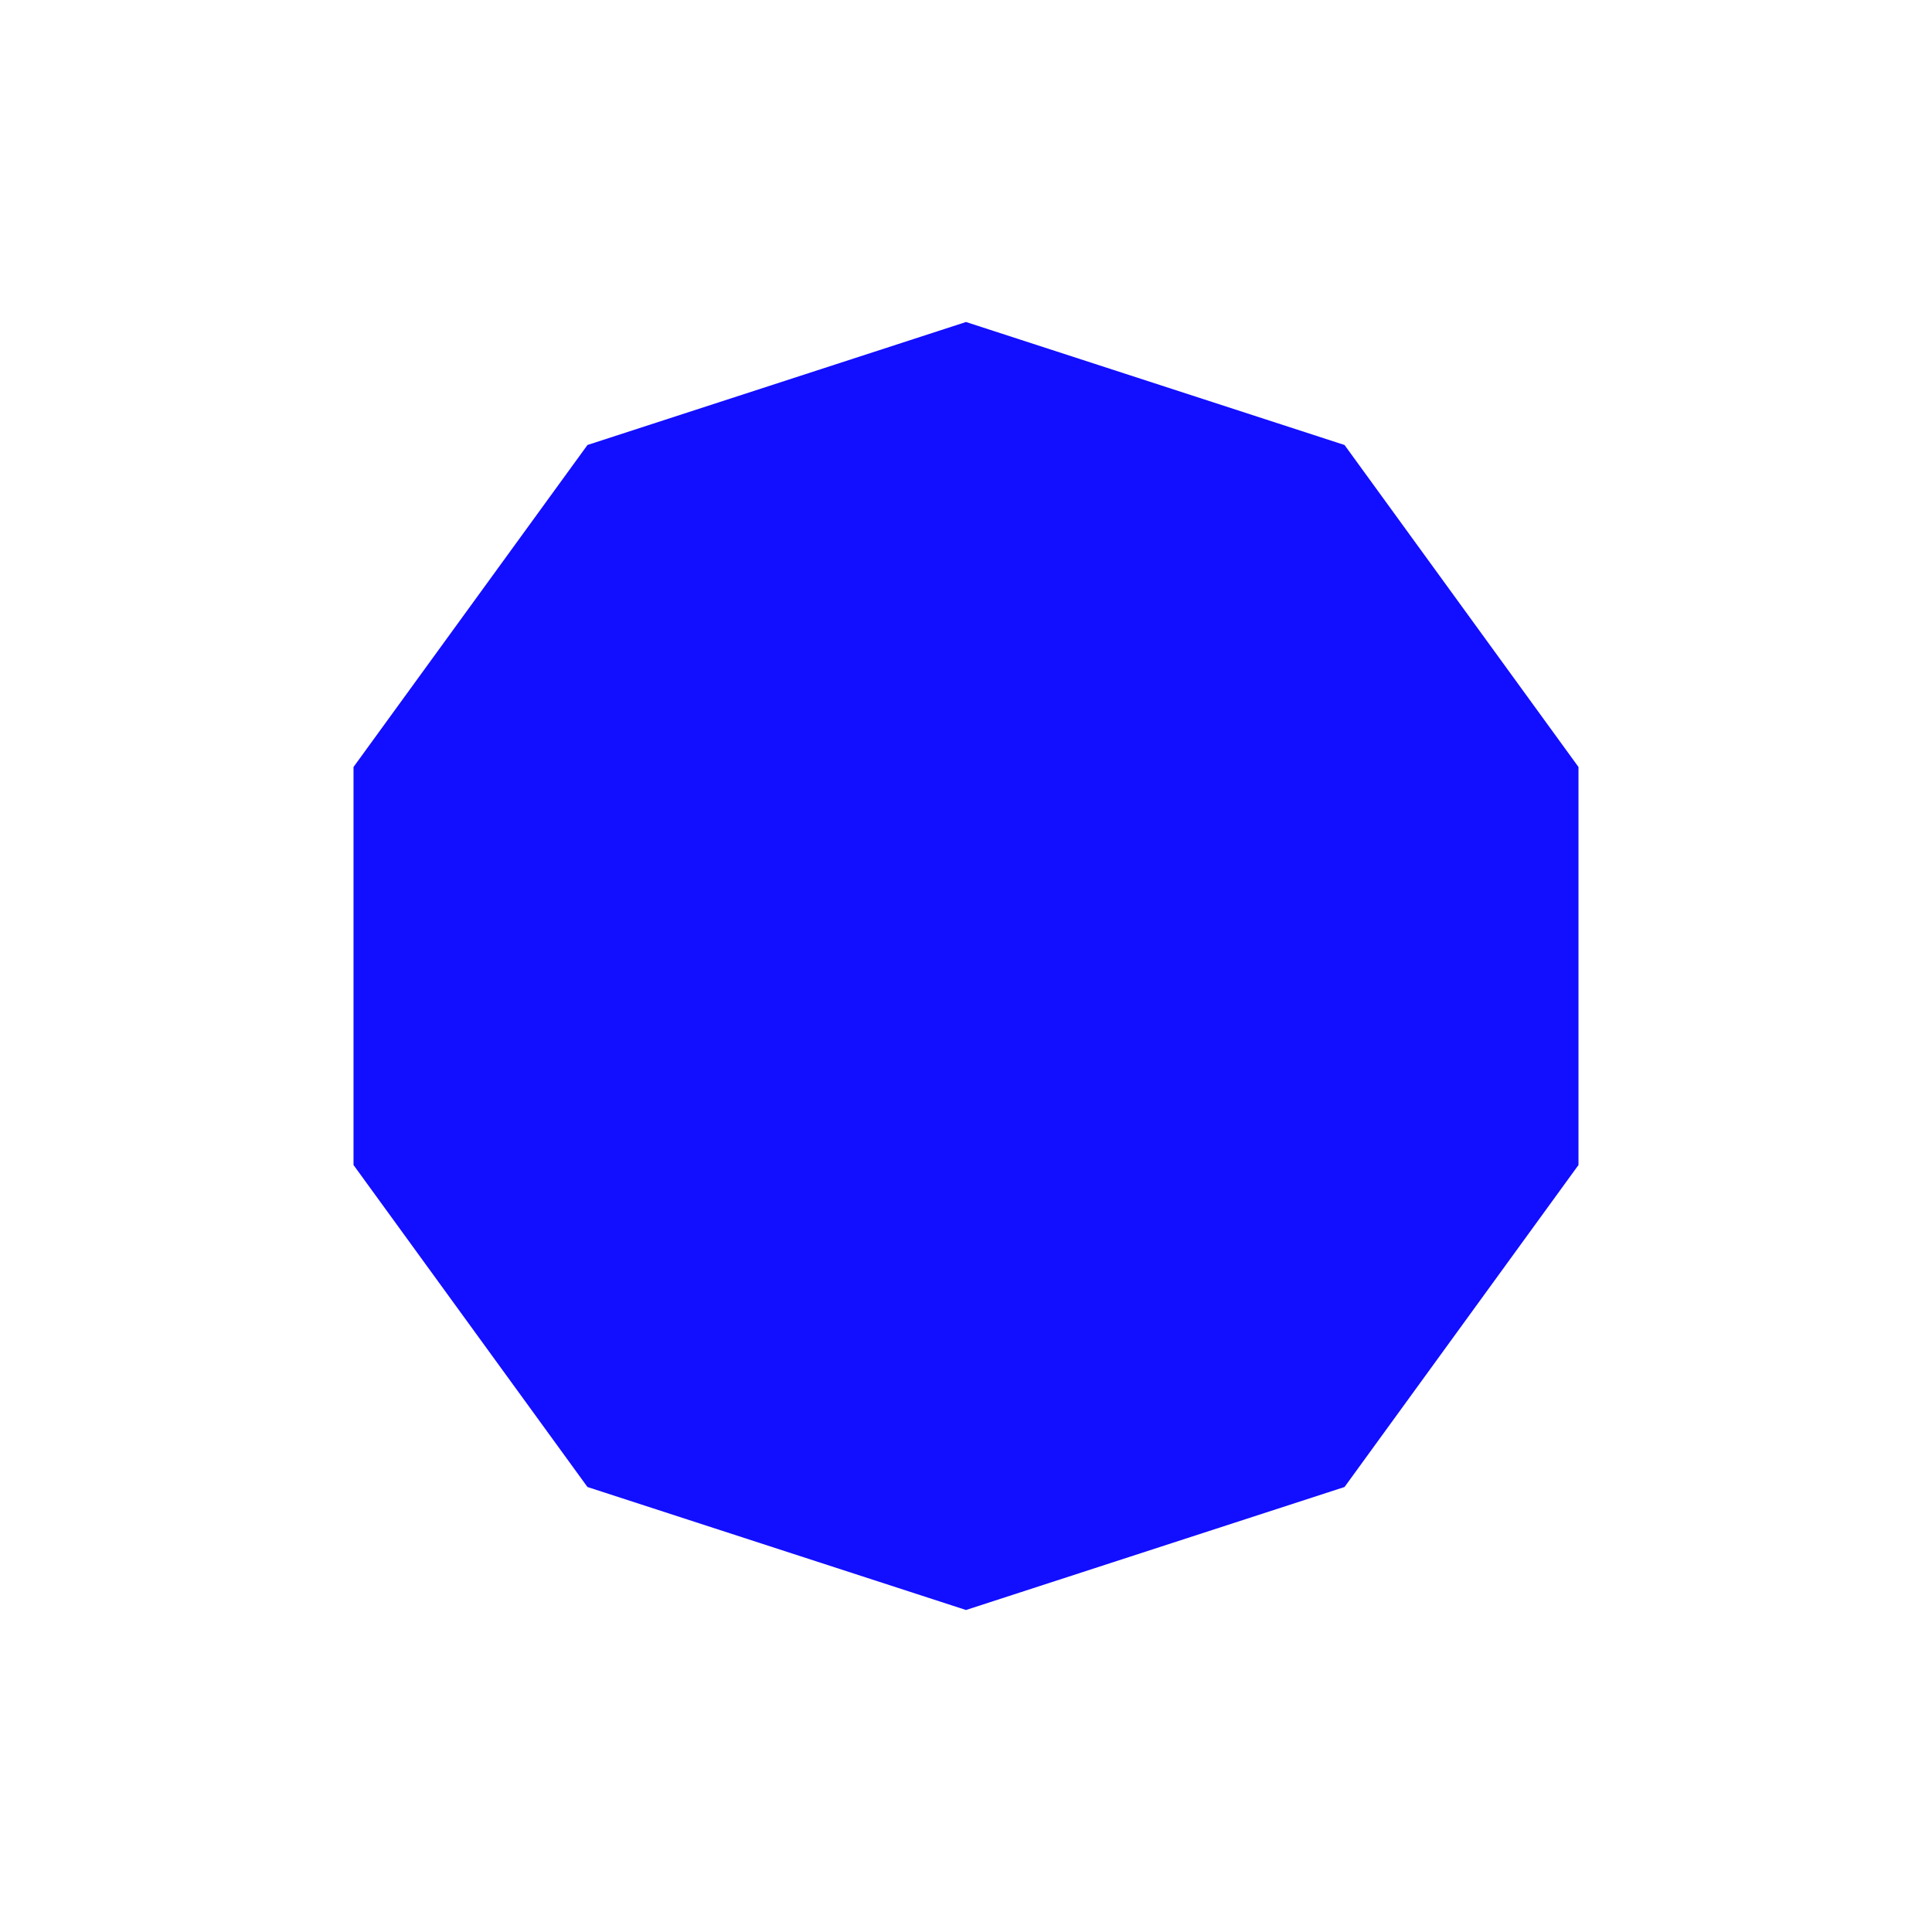
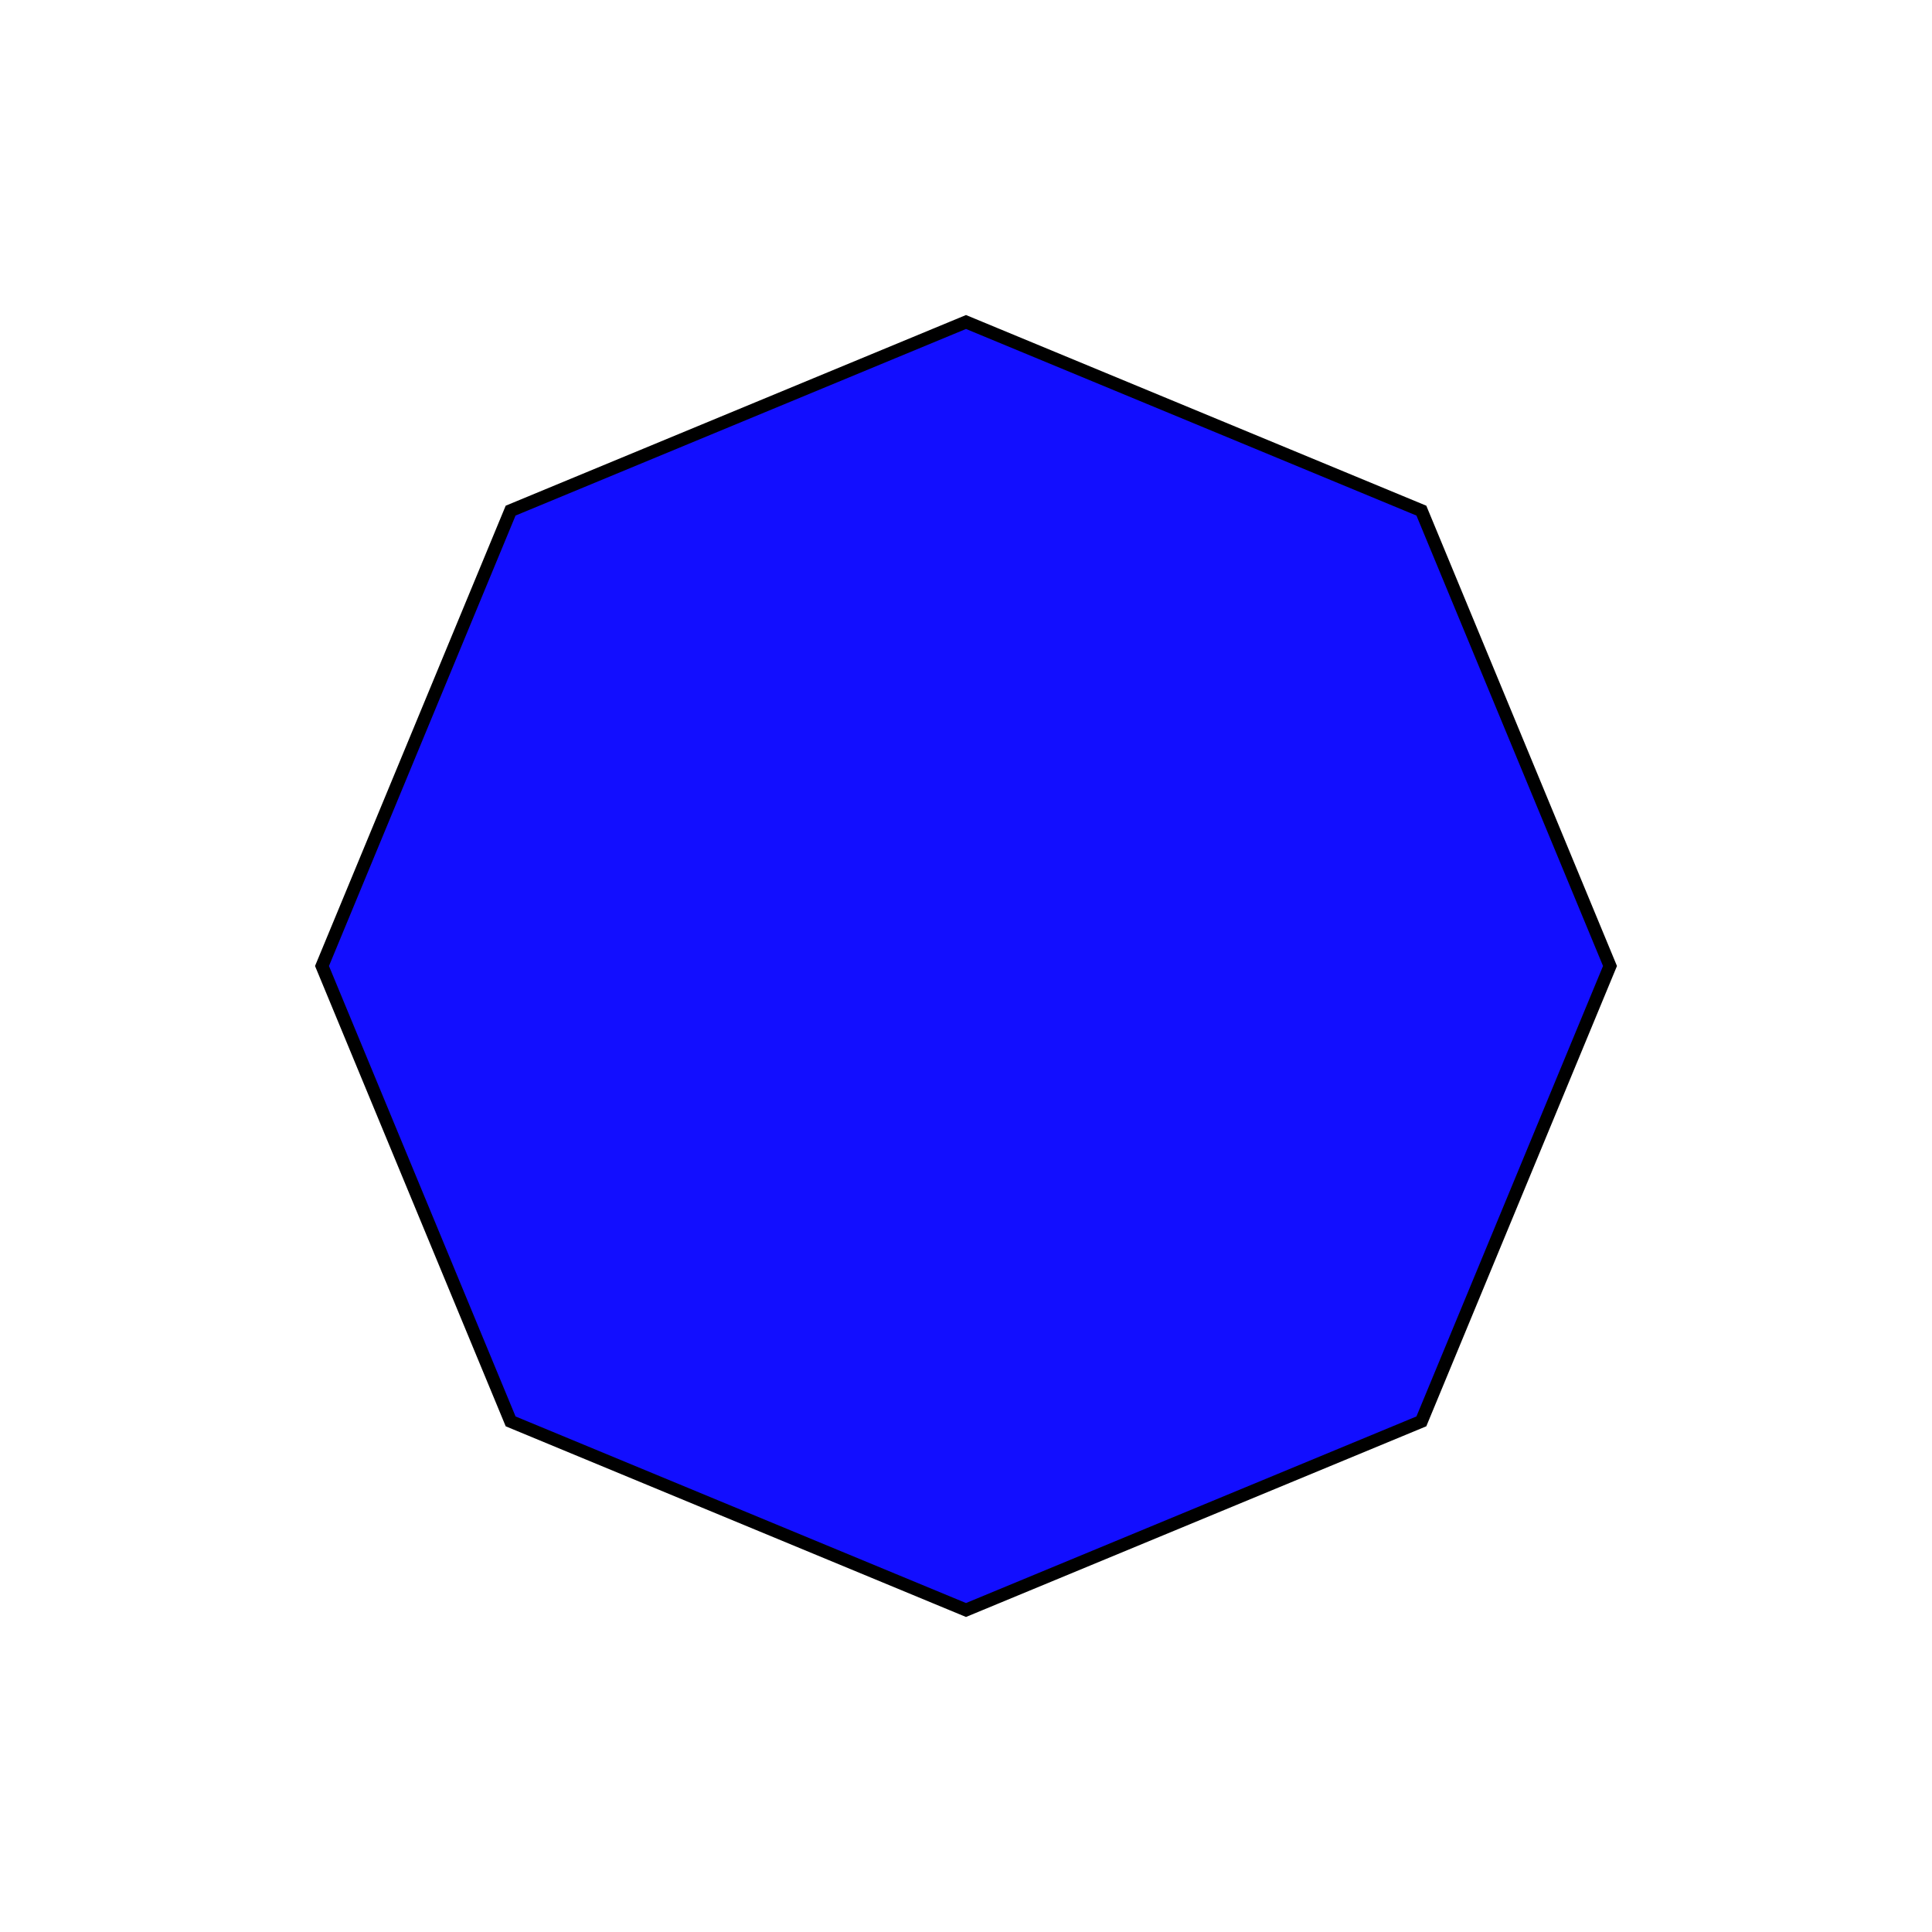
- <svg xmlns="http://www.w3.org/2000/svg" width="150" height="150" id="svg">
-   <polygon id="poly" points="45.611,34.549 27.447,59.549 27.447,90.451 45.611,115.451 75,125 104.389,115.451 122.553,90.451 122.553,59.549 104.389,34.549 75,25 " fill="#120eff" />
+ <svg xmlns="http://www.w3.org/2000/svg" width="150" height="150" id="svg" version="1.1">
+   <defs id="defs6308" />
+   <polygon id="poly" points="39.645,39.645 25,75 39.645,110.355 75,125 110.355,110.355 125,75 110.355,39.645 75,25 " style="fill:#120eff;fill-opacity:1;stroke:#000000;stroke-opacity:1" />
</svg>
